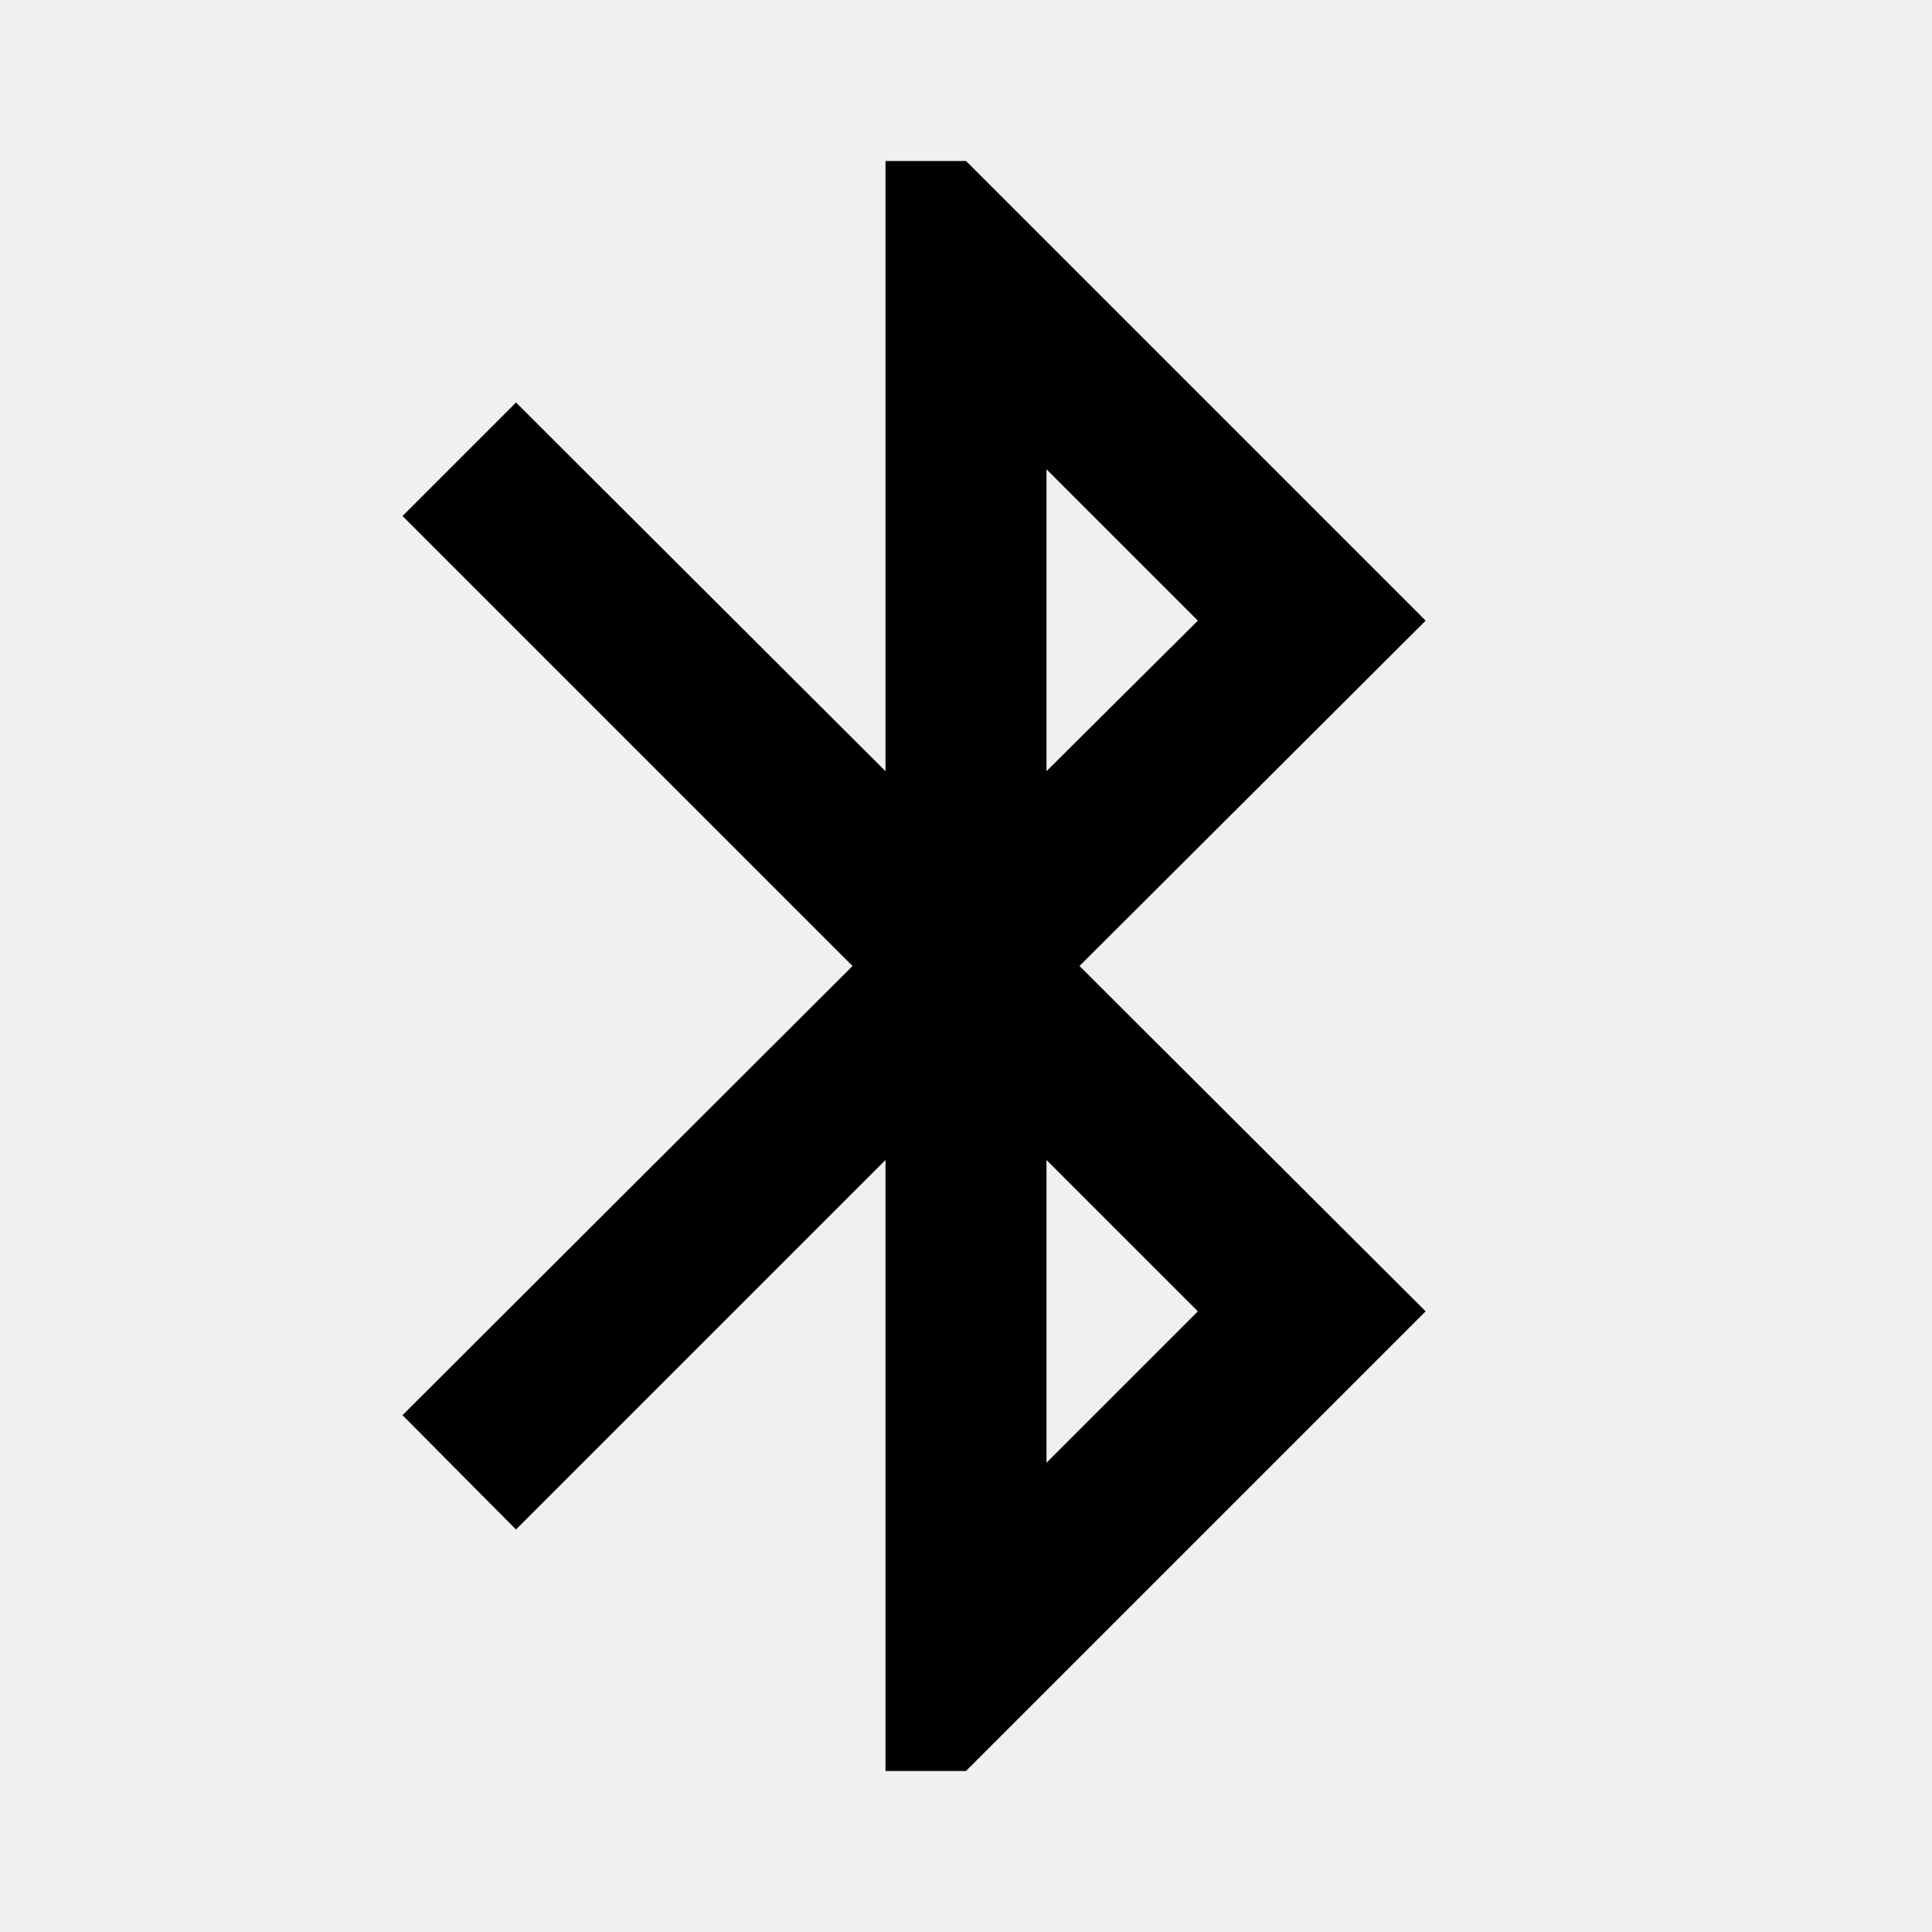
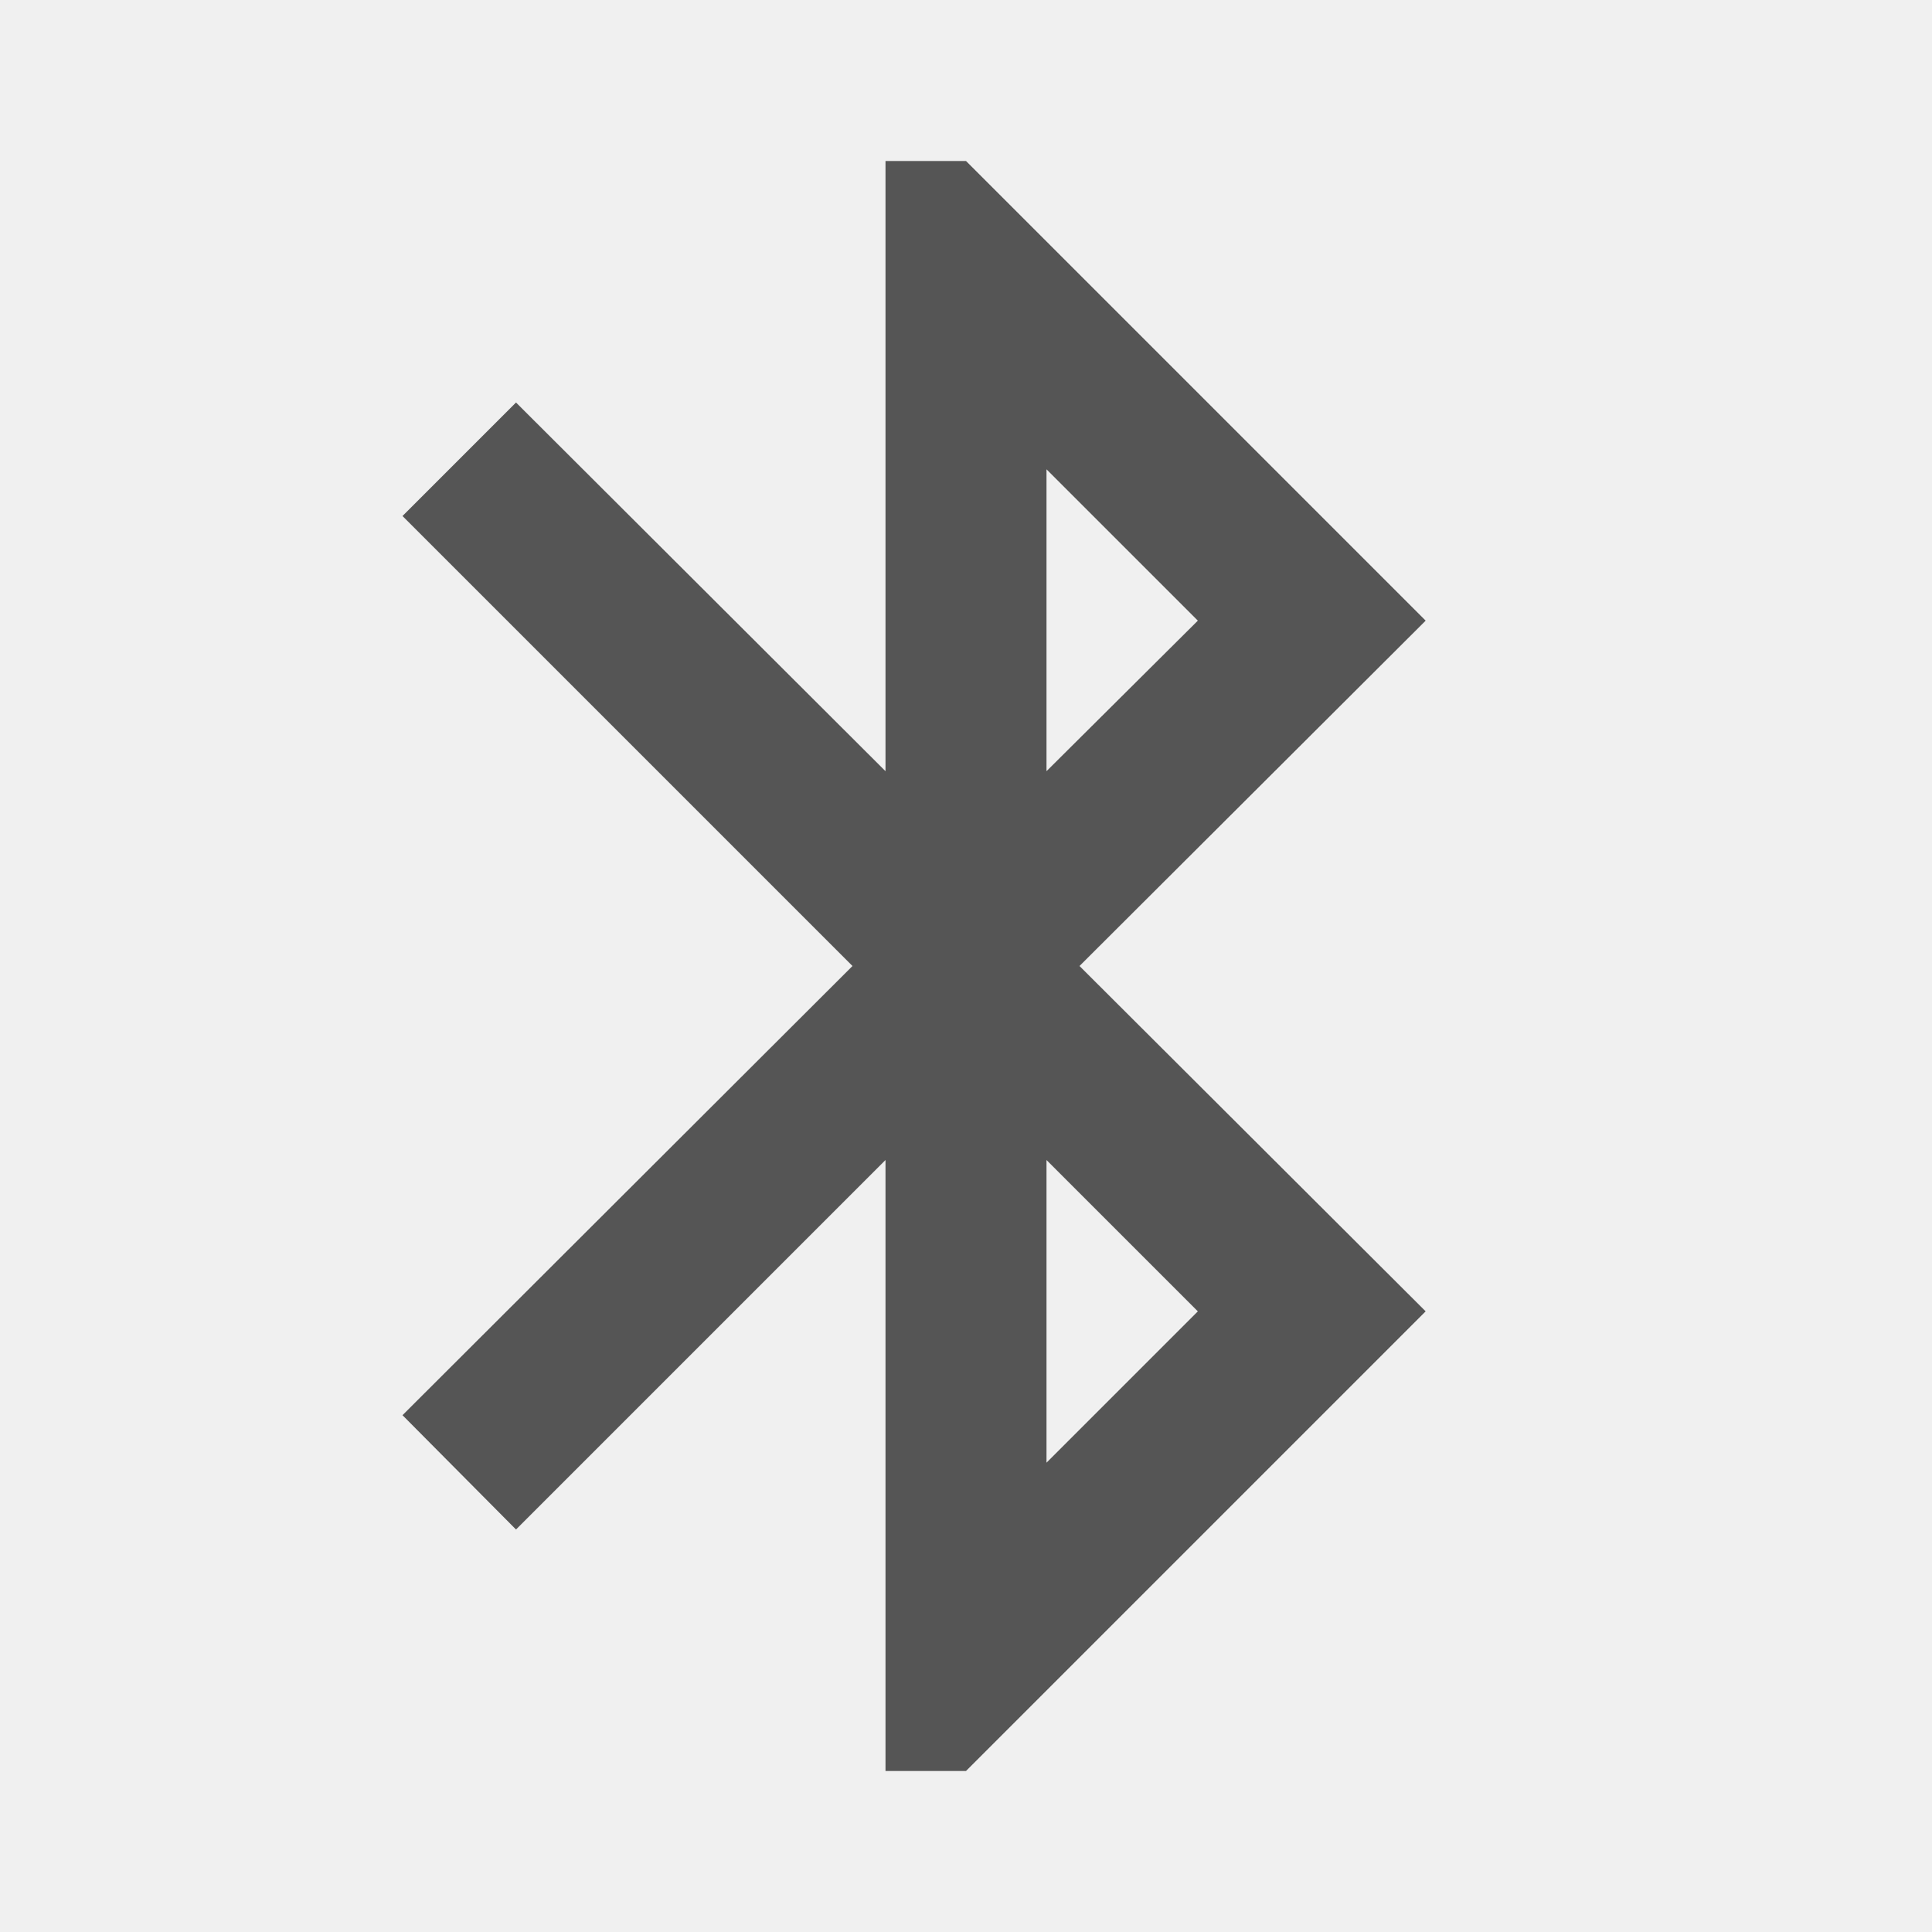
- <svg xmlns="http://www.w3.org/2000/svg" version="1.1" width="24" height="24" viewBox="0 0 24 24">
-   <path d="M14.88,16.29L13,18.17V14.41M13,5.83L14.88,7.71L13,9.58M17.71,7.71L12,2H11V9.58L6.41,5L5,6.41L10.59,12L5,17.58L6.41,19L11,14.41V22H12L17.71,16.29L13.41,12L17.71,7.71Z" />
+ <svg xmlns="http://www.w3.org/2000/svg" version="1.1" width="24" height="24" viewBox="0 0 24 24" id="svg2">
+   <defs id="defs8">
+     <filter style="color-interpolation-filters:sRGB" id="filter7554">
+       <feBlend mode="darken" in2="BackgroundImage" id="feBlend7556" />
+     </filter>
+   </defs>
+   <path d="M14.88,16.29L13,18.17V14.41M13,5.83L14.88,7.71L13,9.58M17.71,7.71L12,2H11V9.58L6.41,5L5,6.41L10.59,12L5,17.58L6.41,19L11,14.41V22H12L17.71,16.29L13.41,12L17.71,7.71Z" id="path4" style="fill:#555555;fill-opacity:1" />
+   <g style="fill:#ffffff;fill-opacity:1" id="g5-4" transform="matrix(0.01149582,0,0,0.01149582,-12.42199,16.27799)" />
</svg>
